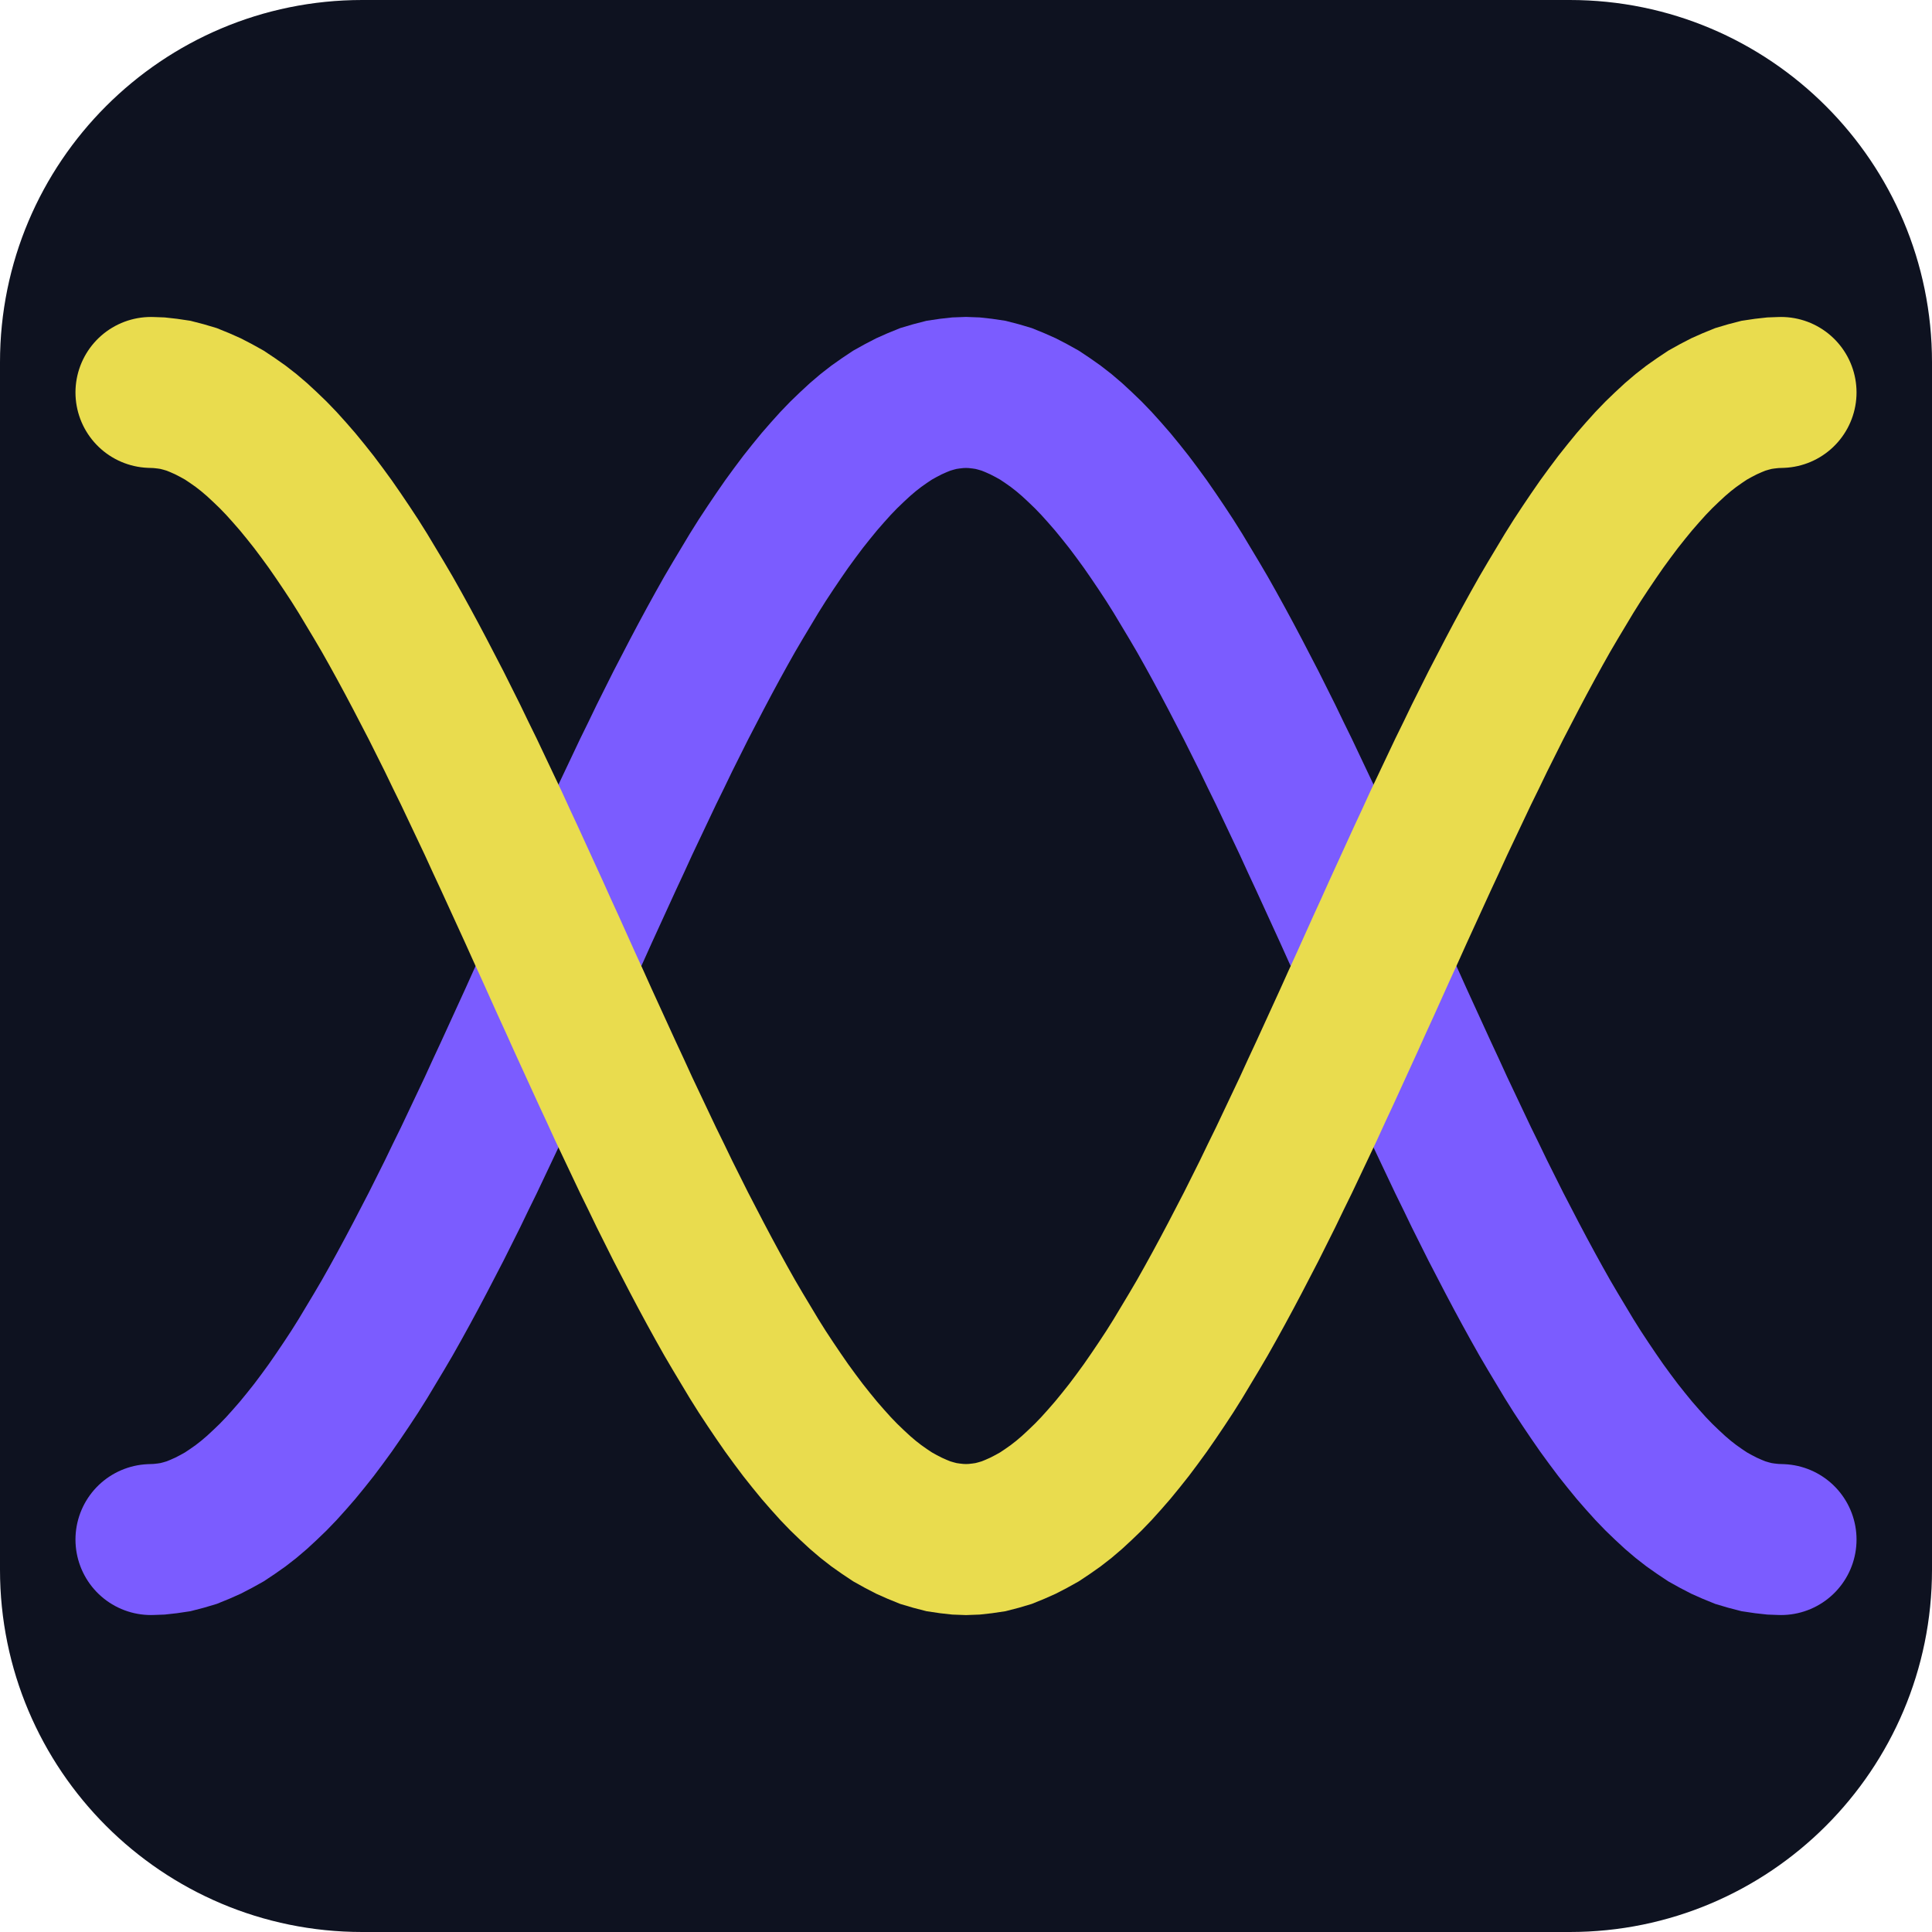
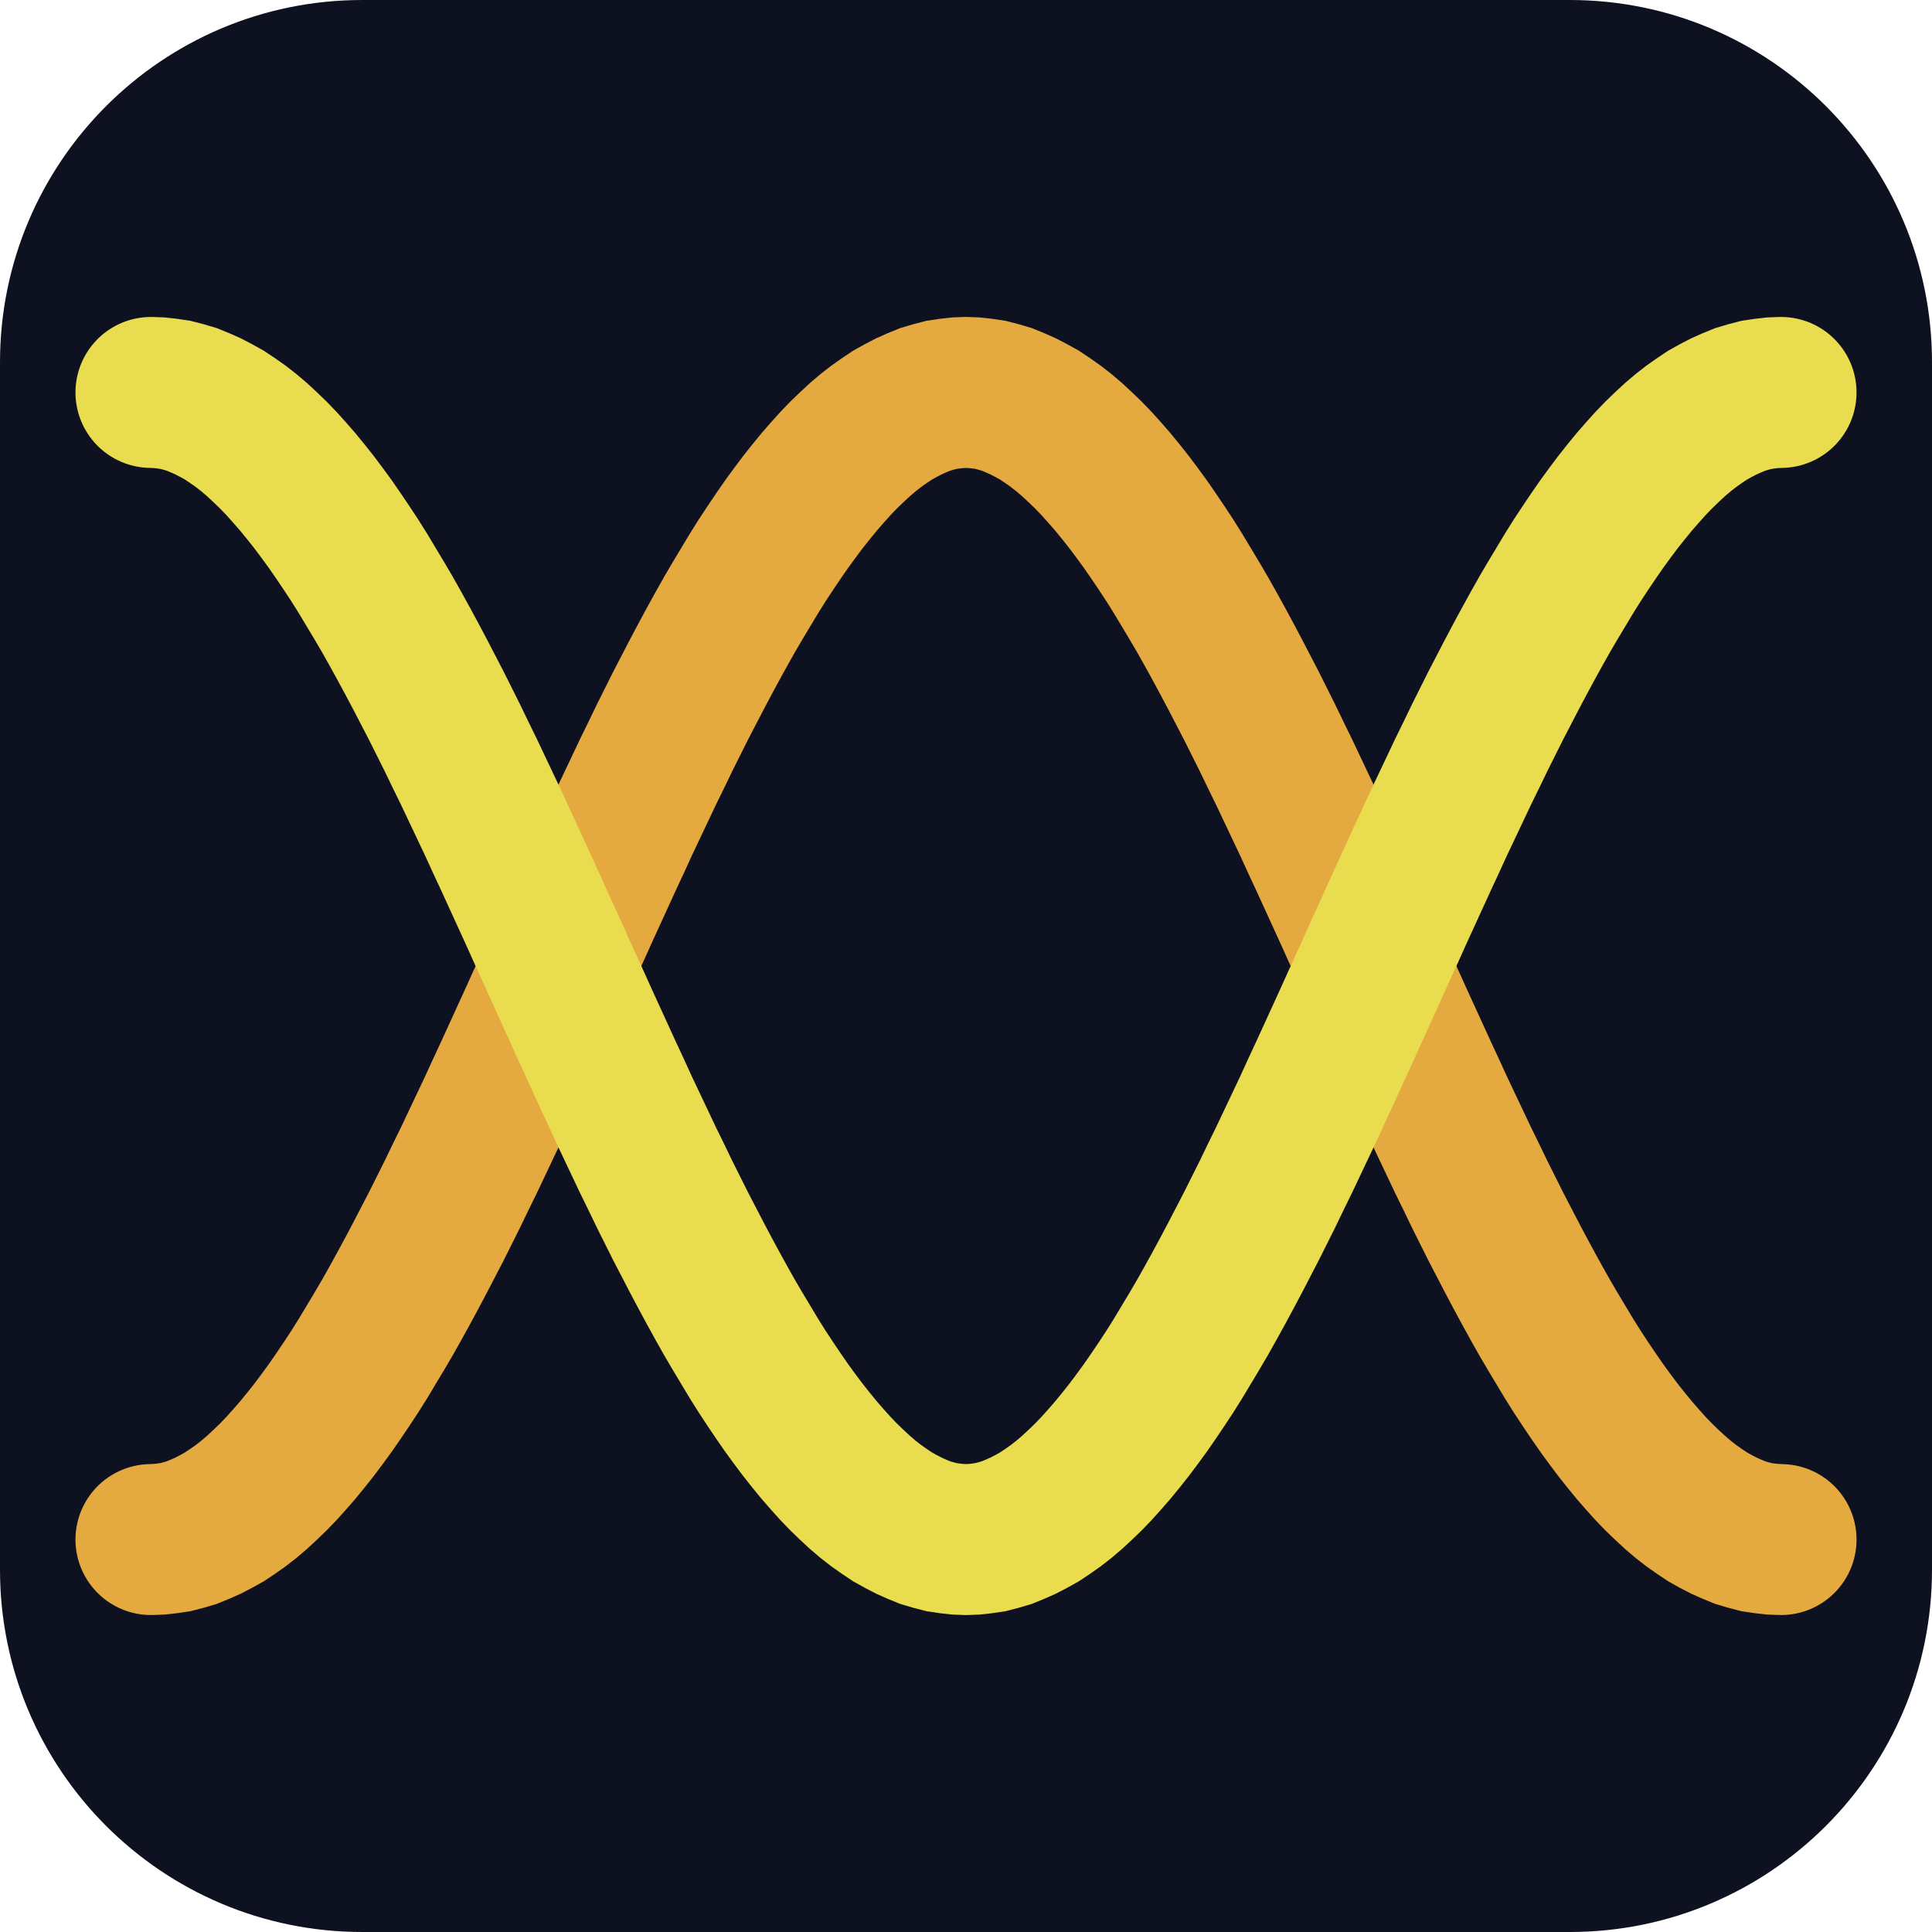
<svg xmlns="http://www.w3.org/2000/svg" viewBox="0 0 64 64">
  <rect width="64" height="64" rx="12" fill="#0E1220" />
  <g fill="none" stroke-width="5" stroke-linecap="round">
-     <path d="M5.00 51.00 L5.27 50.99 L5.54 50.96 L5.81 50.92 L6.08 50.85 L6.35 50.77 L6.62 50.66 L6.89 50.54 L7.16 50.40 L7.43 50.25 L7.70 50.07 L7.97 49.88 L8.24 49.67 L8.51 49.44 L8.78 49.19 L9.05 48.93 L9.32 48.65 L9.59 48.35 L9.86 48.04 L10.13 47.71 L10.40 47.37 L10.67 47.01 L10.94 46.64 L11.21 46.25 L11.48 45.85 L11.75 45.44 L12.02 45.01 L12.29 44.56 L12.56 44.11 L12.83 43.65 L13.10 43.17 L13.37 42.68 L13.64 42.18 L13.91 41.67 L14.18 41.15 L14.45 40.63 L14.72 40.09 L14.99 39.55 L15.26 38.99 L15.53 38.44 L15.80 37.87 L16.07 37.30 L16.34 36.73 L16.61 36.14 L16.88 35.56 L17.15 34.97 L17.42 34.38 L17.69 33.79 L17.96 33.19 L18.23 32.60 L18.50 32.00 L18.77 31.40 L19.04 30.81 L19.31 30.21 L19.58 29.62 L19.85 29.03 L20.12 28.44 L20.39 27.86 L20.66 27.27 L20.93 26.70 L21.20 26.13 L21.47 25.56 L21.74 25.01 L22.01 24.45 L22.28 23.91 L22.55 23.37 L22.82 22.85 L23.09 22.33 L23.36 21.82 L23.63 21.32 L23.90 20.83 L24.17 20.35 L24.44 19.89 L24.71 19.44 L24.98 18.99 L25.25 18.56 L25.52 18.15 L25.79 17.75 L26.06 17.36 L26.33 16.99 L26.60 16.63 L26.87 16.29 L27.14 15.96 L27.41 15.65 L27.68 15.35 L27.95 15.07 L28.22 14.81 L28.49 14.56 L28.76 14.33 L29.03 14.12 L29.30 13.93 L29.57 13.75 L29.84 13.60 L30.11 13.46 L30.38 13.34 L30.65 13.23 L30.92 13.15 L31.19 13.08 L31.46 13.04 L31.73 13.01 L32.00 13.00 L32.27 13.01 L32.54 13.04 L32.81 13.08 L33.08 13.15 L33.35 13.23 L33.62 13.34 L33.89 13.46 L34.16 13.60 L34.43 13.75 L34.70 13.93 L34.97 14.12 L35.24 14.33 L35.51 14.56 L35.78 14.81 L36.05 15.07 L36.32 15.35 L36.59 15.65 L36.86 15.96 L37.13 16.29 L37.40 16.63 L37.67 16.99 L37.94 17.36 L38.21 17.75 L38.48 18.15 L38.75 18.56 L39.02 18.99 L39.29 19.44 L39.56 19.89 L39.83 20.35 L40.10 20.83 L40.37 21.32 L40.64 21.82 L40.91 22.33 L41.18 22.85 L41.45 23.37 L41.72 23.91 L41.99 24.45 L42.26 25.01 L42.53 25.56 L42.80 26.13 L43.07 26.70 L43.34 27.27 L43.61 27.86 L43.88 28.44 L44.15 29.03 L44.42 29.62 L44.69 30.21 L44.96 30.81 L45.23 31.40 L45.50 32.00 L45.77 32.60 L46.04 33.19 L46.31 33.79 L46.58 34.38 L46.85 34.97 L47.12 35.56 L47.39 36.14 L47.66 36.73 L47.93 37.30 L48.20 37.87 L48.47 38.44 L48.74 38.99 L49.01 39.55 L49.28 40.09 L49.55 40.63 L49.82 41.15 L50.09 41.67 L50.36 42.18 L50.63 42.68 L50.90 43.17 L51.17 43.65 L51.44 44.11 L51.71 44.56 L51.98 45.01 L52.25 45.44 L52.52 45.85 L52.79 46.25 L53.06 46.64 L53.33 47.01 L53.60 47.37 L53.87 47.71 L54.14 48.04 L54.41 48.35 L54.68 48.65 L54.95 48.93 L55.22 49.19 L55.49 49.44 L55.76 49.67 L56.03 49.88 L56.30 50.07 L56.57 50.25 L56.84 50.40 L57.11 50.54 L57.38 50.66 L57.65 50.77 L57.92 50.85 L58.19 50.92 L58.46 50.96 L58.73 50.99 L59.00 51.00" stroke="#7B5CFF" />
+     <path d="M5.00 51.00 L5.27 50.99 L5.54 50.96 L5.81 50.92 L6.08 50.85 L6.35 50.77 L6.62 50.66 L6.89 50.54 L7.16 50.40 L7.43 50.25 L7.70 50.07 L7.97 49.88 L8.24 49.67 L8.51 49.44 L8.78 49.19 L9.05 48.93 L9.32 48.65 L9.59 48.35 L9.86 48.04 L10.13 47.71 L10.40 47.37 L10.67 47.01 L10.94 46.64 L11.21 46.25 L11.48 45.85 L11.75 45.44 L12.02 45.01 L12.29 44.56 L12.56 44.11 L12.83 43.65 L13.10 43.17 L13.37 42.68 L13.64 42.18 L13.91 41.67 L14.18 41.15 L14.45 40.63 L14.72 40.09 L14.99 39.55 L15.26 38.99 L15.53 38.44 L15.80 37.87 L16.07 37.30 L16.34 36.73 L16.61 36.14 L16.88 35.56 L17.15 34.97 L17.42 34.38 L17.69 33.79 L17.96 33.19 L18.23 32.60 L18.50 32.00 L18.77 31.40 L19.04 30.81 L19.31 30.21 L19.58 29.62 L19.85 29.03 L20.12 28.44 L20.39 27.86 L20.66 27.27 L20.93 26.70 L21.20 26.13 L21.47 25.56 L21.74 25.01 L22.01 24.45 L22.28 23.91 L22.55 23.37 L22.82 22.85 L23.09 22.33 L23.36 21.82 L23.63 21.32 L23.90 20.83 L24.17 20.35 L24.44 19.89 L24.71 19.44 L24.98 18.99 L25.25 18.56 L25.52 18.15 L25.79 17.75 L26.06 17.36 L26.33 16.99 L26.60 16.63 L26.87 16.29 L27.14 15.96 L27.41 15.65 L27.68 15.35 L27.95 15.07 L28.22 14.81 L28.49 14.56 L28.76 14.33 L29.03 14.12 L29.30 13.93 L29.57 13.75 L29.84 13.60 L30.11 13.46 L30.38 13.34 L30.65 13.23 L30.92 13.15 L31.19 13.08 L31.46 13.04 L31.73 13.01 L32.00 13.00 L32.27 13.01 L32.54 13.04 L32.81 13.08 L33.08 13.15 L33.35 13.23 L33.62 13.34 L33.89 13.46 L34.16 13.60 L34.43 13.75 L34.70 13.93 L34.97 14.12 L35.24 14.33 L35.51 14.56 L35.78 14.81 L36.05 15.07 L36.32 15.35 L36.59 15.65 L36.86 15.96 L37.13 16.29 L37.40 16.63 L37.67 16.99 L37.94 17.36 L38.21 17.75 L38.48 18.15 L38.75 18.56 L39.02 18.99 L39.29 19.44 L39.56 19.89 L39.83 20.35 L40.10 20.83 L40.37 21.32 L40.64 21.82 L40.91 22.33 L41.18 22.85 L41.45 23.37 L41.72 23.91 L41.99 24.45 L42.26 25.01 L42.53 25.56 L42.80 26.13 L43.07 26.70 L43.34 27.27 L43.61 27.86 L43.88 28.44 L44.15 29.03 L44.42 29.62 L44.69 30.21 L44.96 30.81 L45.23 31.40 L45.50 32.00 L45.77 32.60 L46.04 33.19 L46.31 33.79 L46.58 34.38 L46.85 34.97 L47.12 35.56 L47.39 36.14 L47.66 36.73 L47.93 37.30 L48.20 37.87 L48.47 38.44 L48.74 38.99 L49.01 39.55 L49.28 40.09 L49.55 40.63 L49.82 41.15 L50.09 41.67 L50.36 42.18 L50.63 42.68 L50.90 43.17 L51.17 43.65 L51.44 44.11 L51.71 44.56 L51.98 45.01 L52.25 45.44 L52.52 45.85 L52.79 46.25 L53.06 46.64 L53.33 47.01 L53.60 47.37 L53.87 47.71 L54.14 48.04 L54.41 48.35 L54.68 48.65 L54.95 48.93 L55.22 49.19 L55.49 49.44 L55.76 49.67 L56.03 49.88 L56.30 50.07 L56.57 50.25 L56.84 50.40 L57.11 50.54 L57.38 50.66 L57.65 50.77 L57.92 50.85 L58.19 50.92 L58.46 50.96 L58.73 50.99 L59.00 51.00" stroke="#E4A93F" />
    <path d="M5.00 13.00 L5.27 13.01 L5.54 13.04 L5.81 13.08 L6.08 13.15 L6.35 13.23 L6.62 13.34 L6.89 13.46 L7.16 13.60 L7.43 13.75 L7.70 13.93 L7.97 14.12 L8.24 14.33 L8.51 14.56 L8.78 14.81 L9.05 15.07 L9.32 15.35 L9.59 15.65 L9.86 15.96 L10.13 16.29 L10.40 16.63 L10.67 16.99 L10.94 17.36 L11.21 17.75 L11.48 18.15 L11.75 18.56 L12.02 18.99 L12.29 19.44 L12.56 19.89 L12.83 20.35 L13.10 20.83 L13.37 21.32 L13.64 21.82 L13.91 22.33 L14.18 22.85 L14.45 23.37 L14.72 23.91 L14.99 24.45 L15.26 25.01 L15.53 25.56 L15.80 26.13 L16.07 26.70 L16.34 27.27 L16.61 27.86 L16.88 28.44 L17.15 29.03 L17.42 29.62 L17.69 30.21 L17.96 30.81 L18.23 31.40 L18.50 32.00 L18.77 32.60 L19.04 33.19 L19.31 33.79 L19.58 34.38 L19.85 34.97 L20.12 35.56 L20.39 36.14 L20.66 36.73 L20.93 37.30 L21.20 37.87 L21.47 38.44 L21.74 38.99 L22.01 39.55 L22.28 40.09 L22.55 40.63 L22.82 41.15 L23.09 41.67 L23.36 42.18 L23.63 42.68 L23.90 43.17 L24.17 43.65 L24.44 44.11 L24.71 44.56 L24.98 45.01 L25.25 45.44 L25.52 45.85 L25.79 46.25 L26.06 46.64 L26.33 47.01 L26.60 47.37 L26.87 47.71 L27.14 48.04 L27.41 48.35 L27.68 48.65 L27.95 48.93 L28.22 49.19 L28.49 49.44 L28.76 49.67 L29.03 49.88 L29.30 50.07 L29.57 50.25 L29.84 50.40 L30.11 50.54 L30.38 50.66 L30.65 50.77 L30.92 50.85 L31.19 50.92 L31.46 50.96 L31.73 50.99 L32.00 51.00 L32.27 50.99 L32.54 50.96 L32.81 50.92 L33.08 50.85 L33.35 50.77 L33.62 50.66 L33.89 50.54 L34.16 50.40 L34.43 50.25 L34.70 50.07 L34.97 49.88 L35.24 49.67 L35.51 49.44 L35.78 49.19 L36.05 48.93 L36.32 48.65 L36.59 48.35 L36.86 48.04 L37.13 47.71 L37.40 47.37 L37.67 47.01 L37.94 46.64 L38.21 46.25 L38.48 45.85 L38.75 45.44 L39.02 45.01 L39.29 44.56 L39.56 44.11 L39.83 43.65 L40.10 43.17 L40.37 42.68 L40.64 42.18 L40.91 41.67 L41.18 41.15 L41.45 40.63 L41.72 40.09 L41.99 39.55 L42.26 38.99 L42.53 38.44 L42.80 37.87 L43.07 37.30 L43.34 36.73 L43.61 36.14 L43.88 35.56 L44.15 34.97 L44.42 34.38 L44.69 33.79 L44.96 33.19 L45.23 32.60 L45.50 32.00 L45.77 31.40 L46.04 30.81 L46.31 30.21 L46.58 29.62 L46.85 29.03 L47.12 28.44 L47.39 27.86 L47.66 27.27 L47.93 26.70 L48.20 26.13 L48.47 25.56 L48.74 25.01 L49.01 24.45 L49.28 23.91 L49.55 23.37 L49.82 22.85 L50.09 22.33 L50.36 21.82 L50.63 21.32 L50.90 20.83 L51.17 20.35 L51.44 19.89 L51.71 19.44 L51.98 18.99 L52.25 18.56 L52.52 18.15 L52.79 17.75 L53.06 17.36 L53.33 16.99 L53.60 16.63 L53.87 16.29 L54.14 15.96 L54.41 15.65 L54.68 15.35 L54.95 15.07 L55.22 14.81 L55.49 14.56 L55.76 14.33 L56.03 14.12 L56.30 13.93 L56.57 13.75 L56.84 13.60 L57.11 13.46 L57.38 13.34 L57.65 13.23 L57.92 13.15 L58.19 13.08 L58.46 13.04 L58.73 13.01 L59.00 13.00" stroke="#E9DC4E" />
  </g>
</svg>
